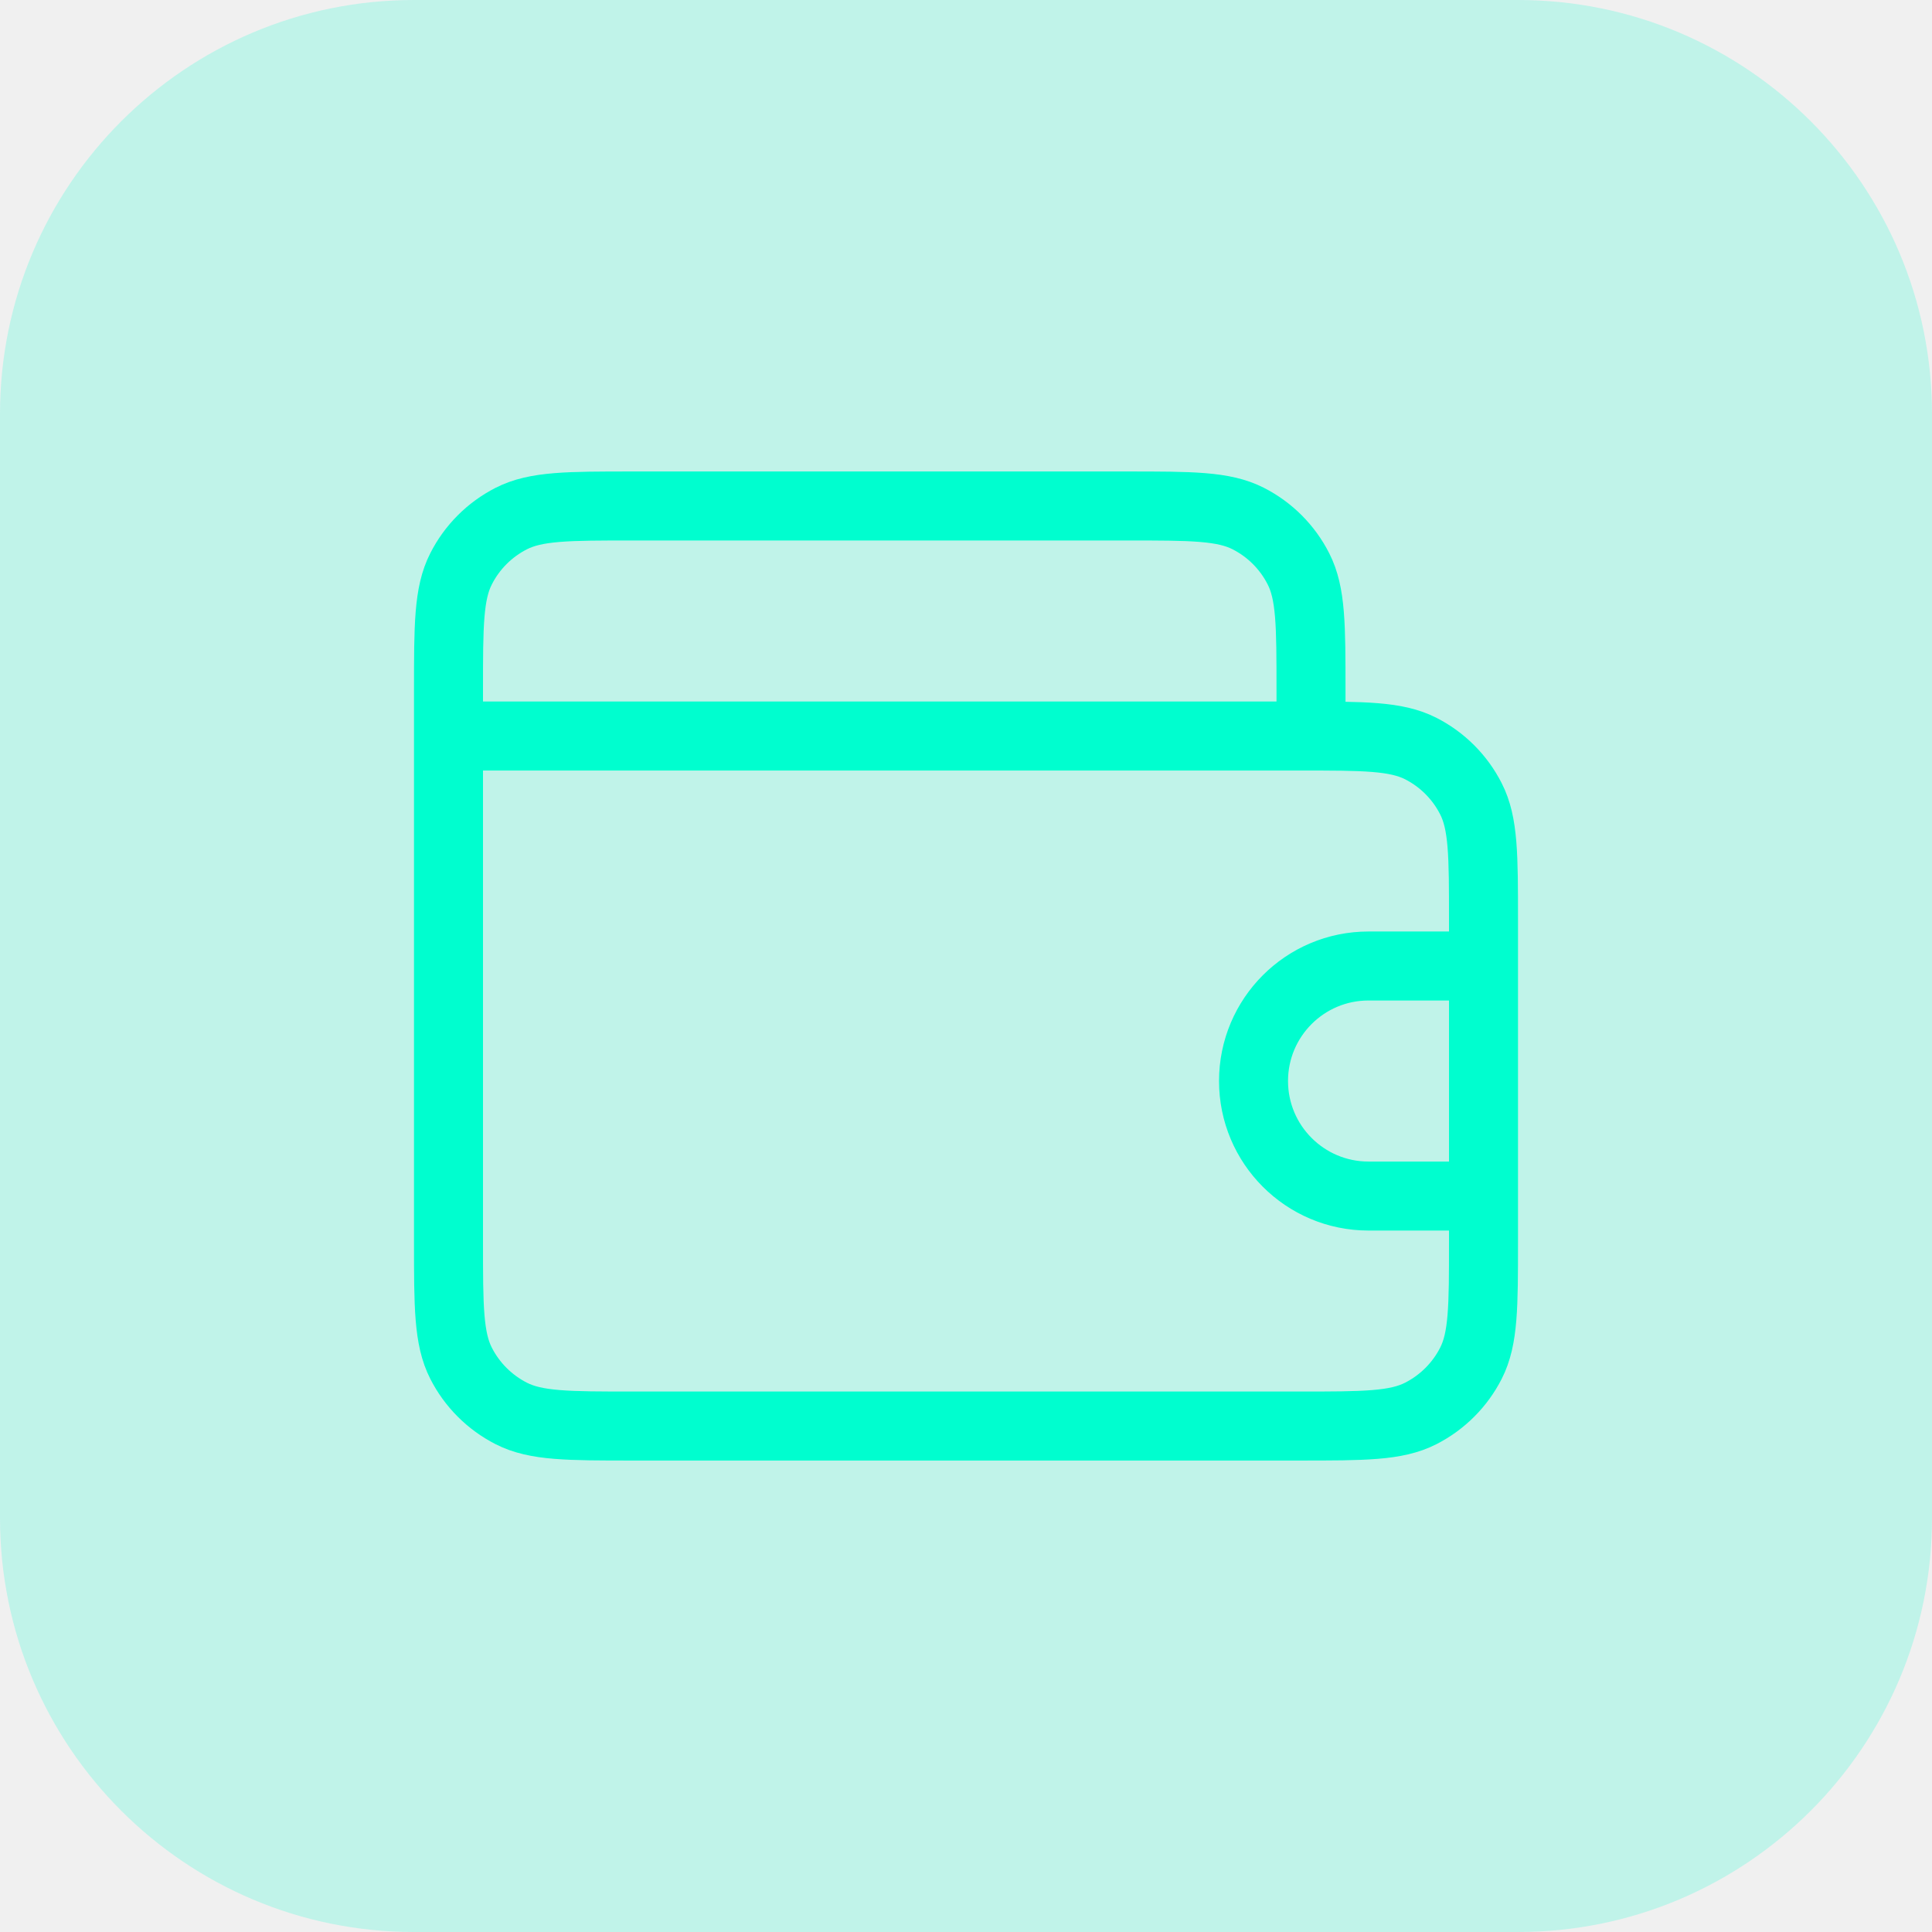
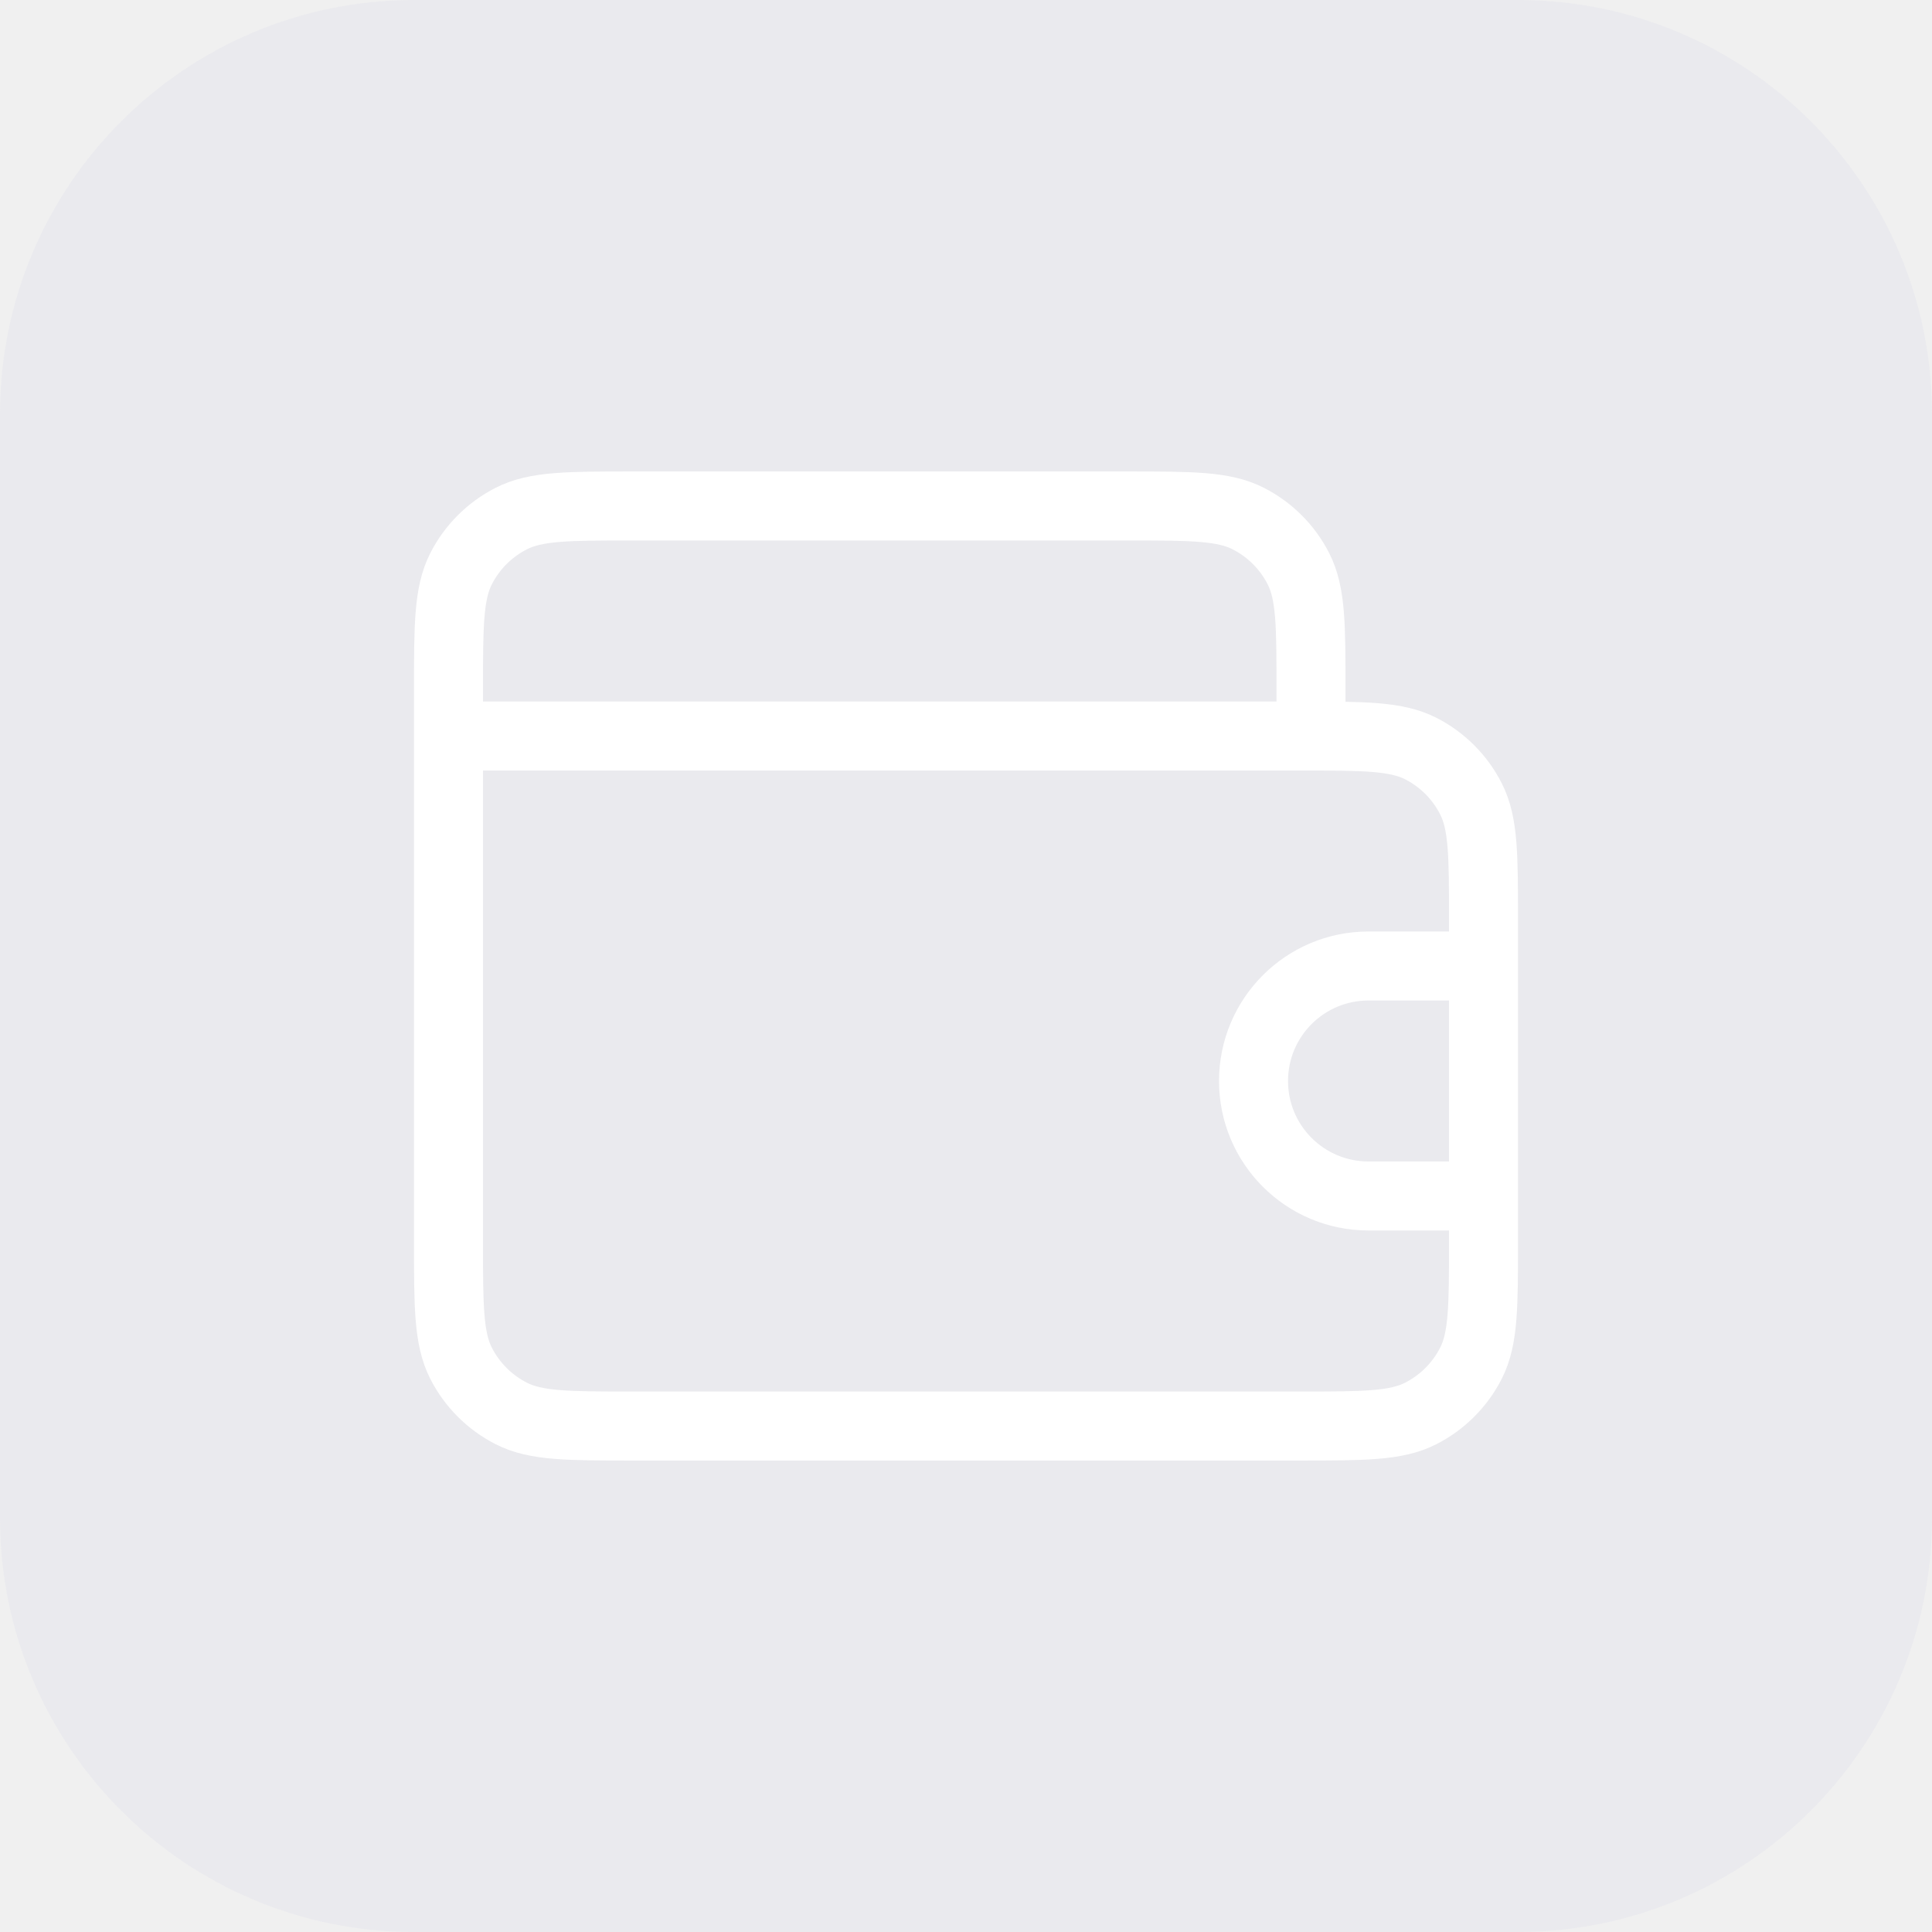
<svg xmlns="http://www.w3.org/2000/svg" width="28" height="28" viewBox="0 0 28 28" fill="none">
-   <rect opacity="0.2" width="28" height="28" rx="6" fill="#00FECF" />
-   <path d="M21.5 14V13.334C21.5 12.4 21.5 11.933 21.318 11.577C21.159 11.263 20.904 11.008 20.59 10.848C20.233 10.667 19.767 10.667 18.833 10.667H6.5M21.5 14V17.334M21.5 14H19.833C18.913 14 18.167 14.746 18.167 15.667C18.167 16.587 18.913 17.334 19.833 17.334H21.5M21.5 17.334V18C21.5 18.934 21.5 19.4 21.318 19.757C21.159 20.07 20.904 20.325 20.59 20.485C20.233 20.667 19.767 20.667 18.833 20.667H9.167C8.233 20.667 7.767 20.667 7.41 20.485C7.096 20.325 6.841 20.07 6.682 19.757C6.5 19.4 6.5 18.934 6.5 18V10.667M19 10.667V10C19 9.067 19 8.6 18.818 8.244C18.659 7.93 18.404 7.675 18.09 7.515C17.733 7.333 17.267 7.333 16.333 7.333H9.167C8.233 7.333 7.767 7.333 7.41 7.515C7.096 7.675 6.841 7.93 6.682 8.244C6.5 8.6 6.5 9.067 6.5 10V10.667" stroke="#00FECF" stroke-linecap="round" stroke-linejoin="round" />
+   <rect opacity="0.2" width="28" height="28" rx="6" fill="#B8B8E0" fill-opacity="0.5" />
+   <path d="M21.5 14V13.333C21.5 12.4 21.5 11.933 21.318 11.577C21.159 11.263 20.904 11.008 20.59 10.848C20.233 10.667 19.767 10.667 18.833 10.667H6.5M21.5 14V17.333M21.5 14H19.833C18.913 14 18.167 14.746 18.167 15.667C18.167 16.587 18.913 17.333 19.833 17.333H21.5M21.5 17.333V18C21.5 18.933 21.5 19.4 21.318 19.757C21.159 20.07 20.904 20.325 20.59 20.485C20.233 20.667 19.767 20.667 18.833 20.667H9.167C8.233 20.667 7.767 20.667 7.41 20.485C7.096 20.325 6.841 20.07 6.682 19.757C6.5 19.4 6.5 18.933 6.5 18V10.667M19 10.667V10C19 9.066 19 8.6 18.818 8.243C18.659 7.93 18.404 7.675 18.09 7.515C17.733 7.333 17.267 7.333 16.333 7.333H9.167C8.233 7.333 7.767 7.333 7.41 7.515C7.096 7.675 6.841 7.93 6.682 8.243C6.5 8.6 6.5 9.066 6.5 10V10.667" stroke="white" stroke-linecap="round" stroke-linejoin="round" />
</svg>
